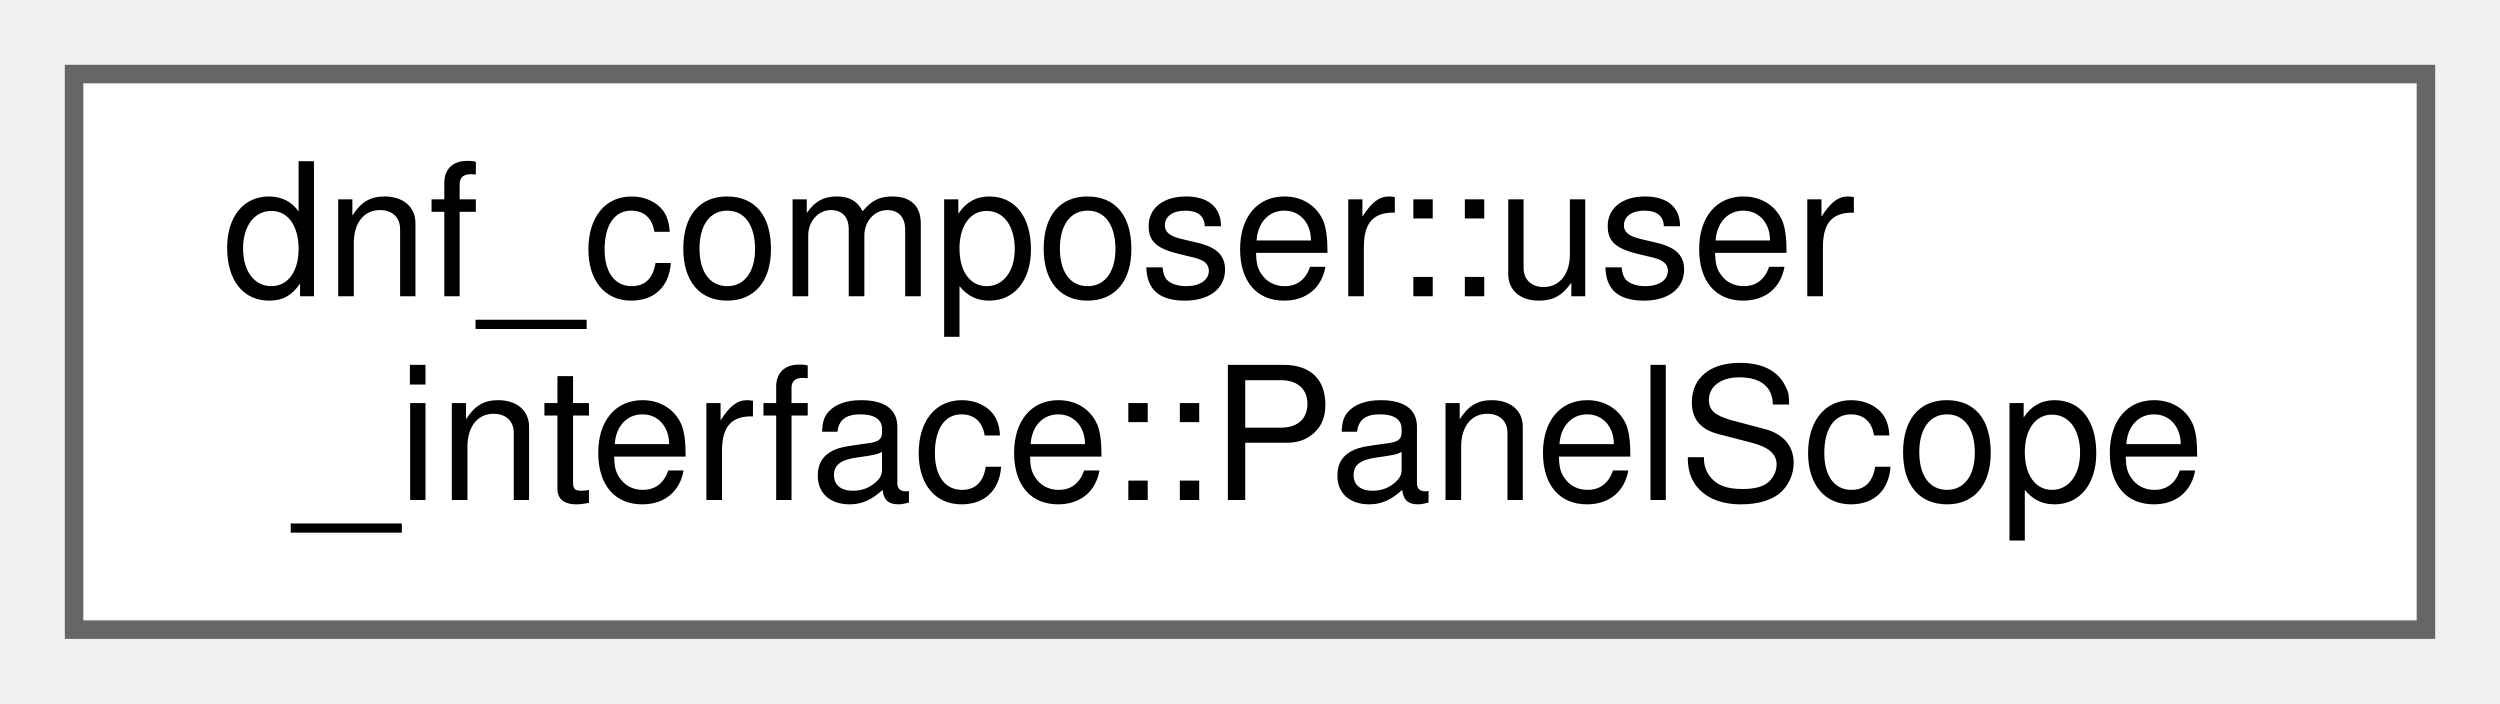
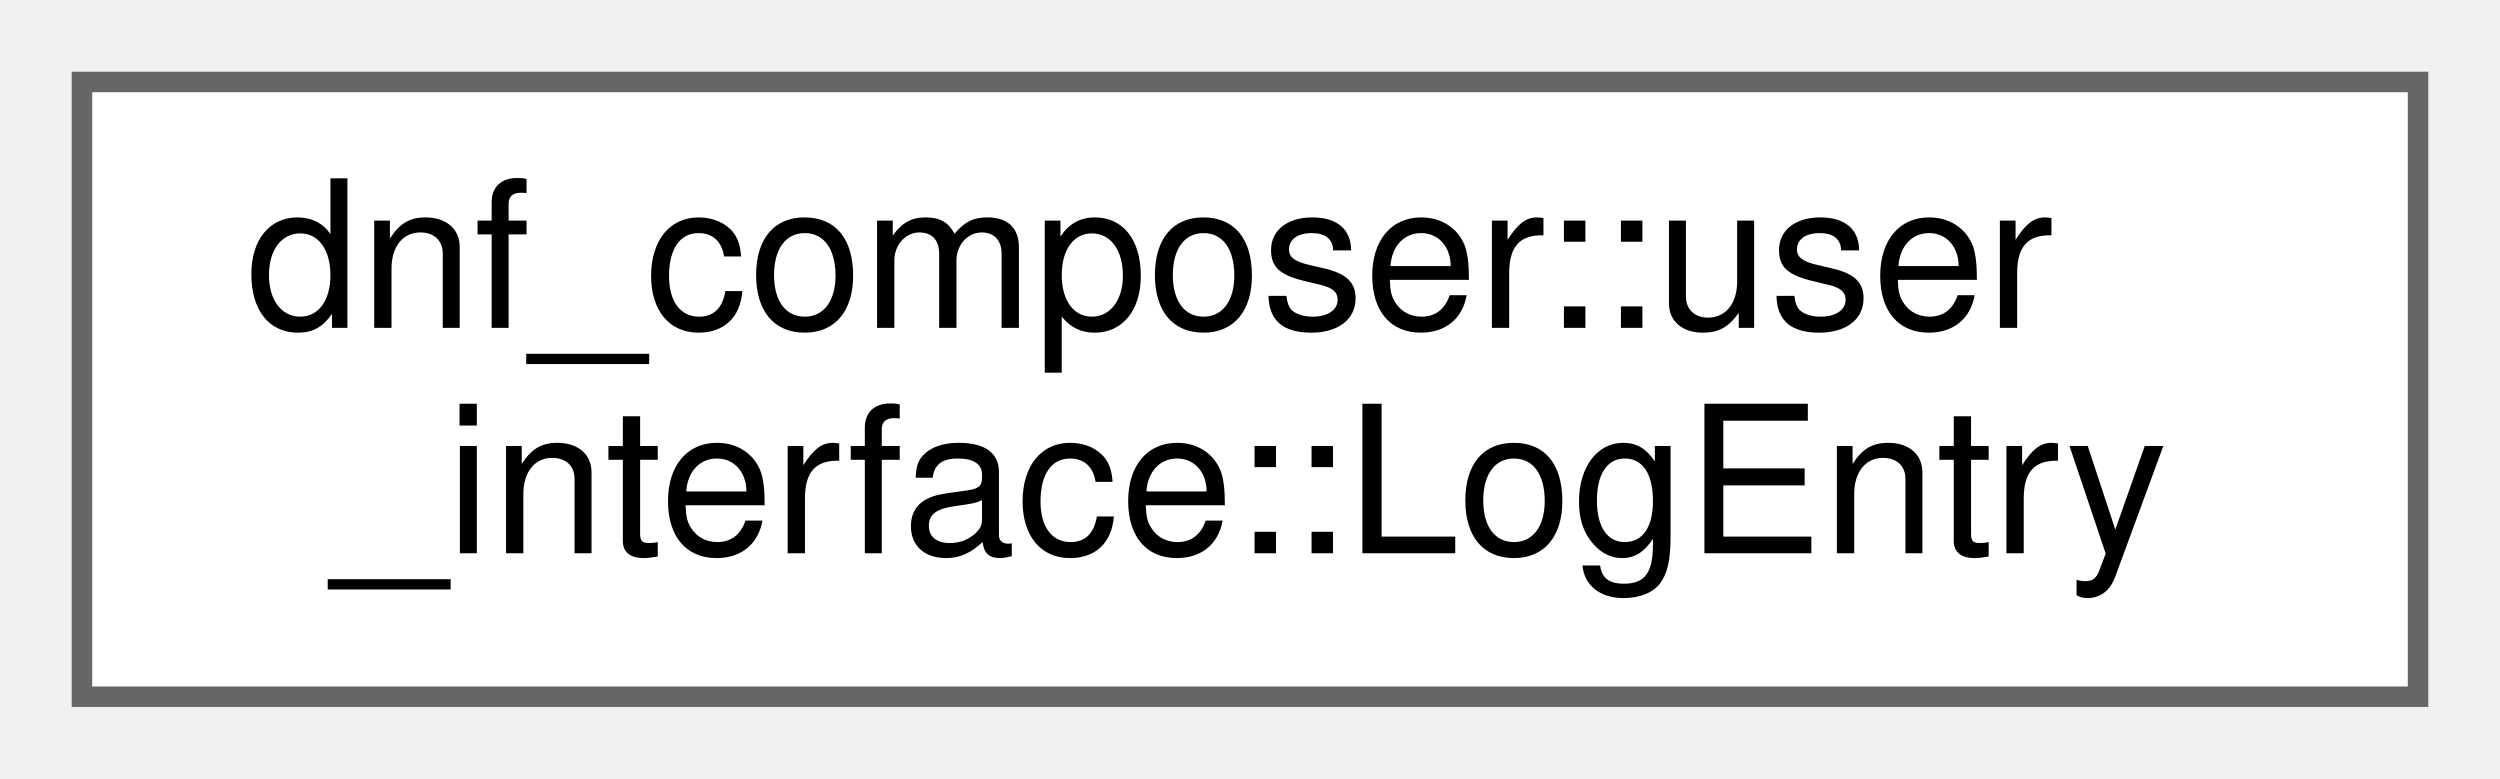
- <svg xmlns="http://www.w3.org/2000/svg" xmlns:xlink="http://www.w3.org/1999/xlink" width="135pt" height="38pt" viewBox="0.00 0.00 135.00 38.00">
+ <svg xmlns="http://www.w3.org/2000/svg" xmlns:xlink="http://www.w3.org/1999/xlink" width="122pt" height="38pt" viewBox="0.00 0.00 122.00 38.00">
  <g id="graph0" class="graph" transform="scale(1 1) rotate(0) translate(4 34)">
    <g id="Node000000" class="node">
      <g id="a_Node000000">
-         <a xlink:href="structdnf__composer_1_1user__interface_1_1PanelScope.html" target="_top" xlink:title=" ">
-           <polygon fill="white" stroke="#666666" points="127,-30 0,-30 0,0 127,0 127,-30" />
+         <a xlink:href="structdnf__composer_1_1user__interface_1_1LogEntry.html" target="_top" xlink:title=" ">
+           <polygon fill="white" stroke="#666666" points="114,-30 0,-30 0,0 114,0 114,-30" />
          <text text-anchor="start" x="8" y="-18" font-family="Helvetica,sans-Serif" font-size="10.00">dnf_composer::user</text>
-           <text text-anchor="middle" x="63.5" y="-7" font-family="Helvetica,sans-Serif" font-size="10.00">_interface::PanelScope</text>
+           <text text-anchor="middle" x="57" y="-7" font-family="Helvetica,sans-Serif" font-size="10.00">_interface::LogEntry</text>
        </a>
      </g>
    </g>
  </g>
</svg>
